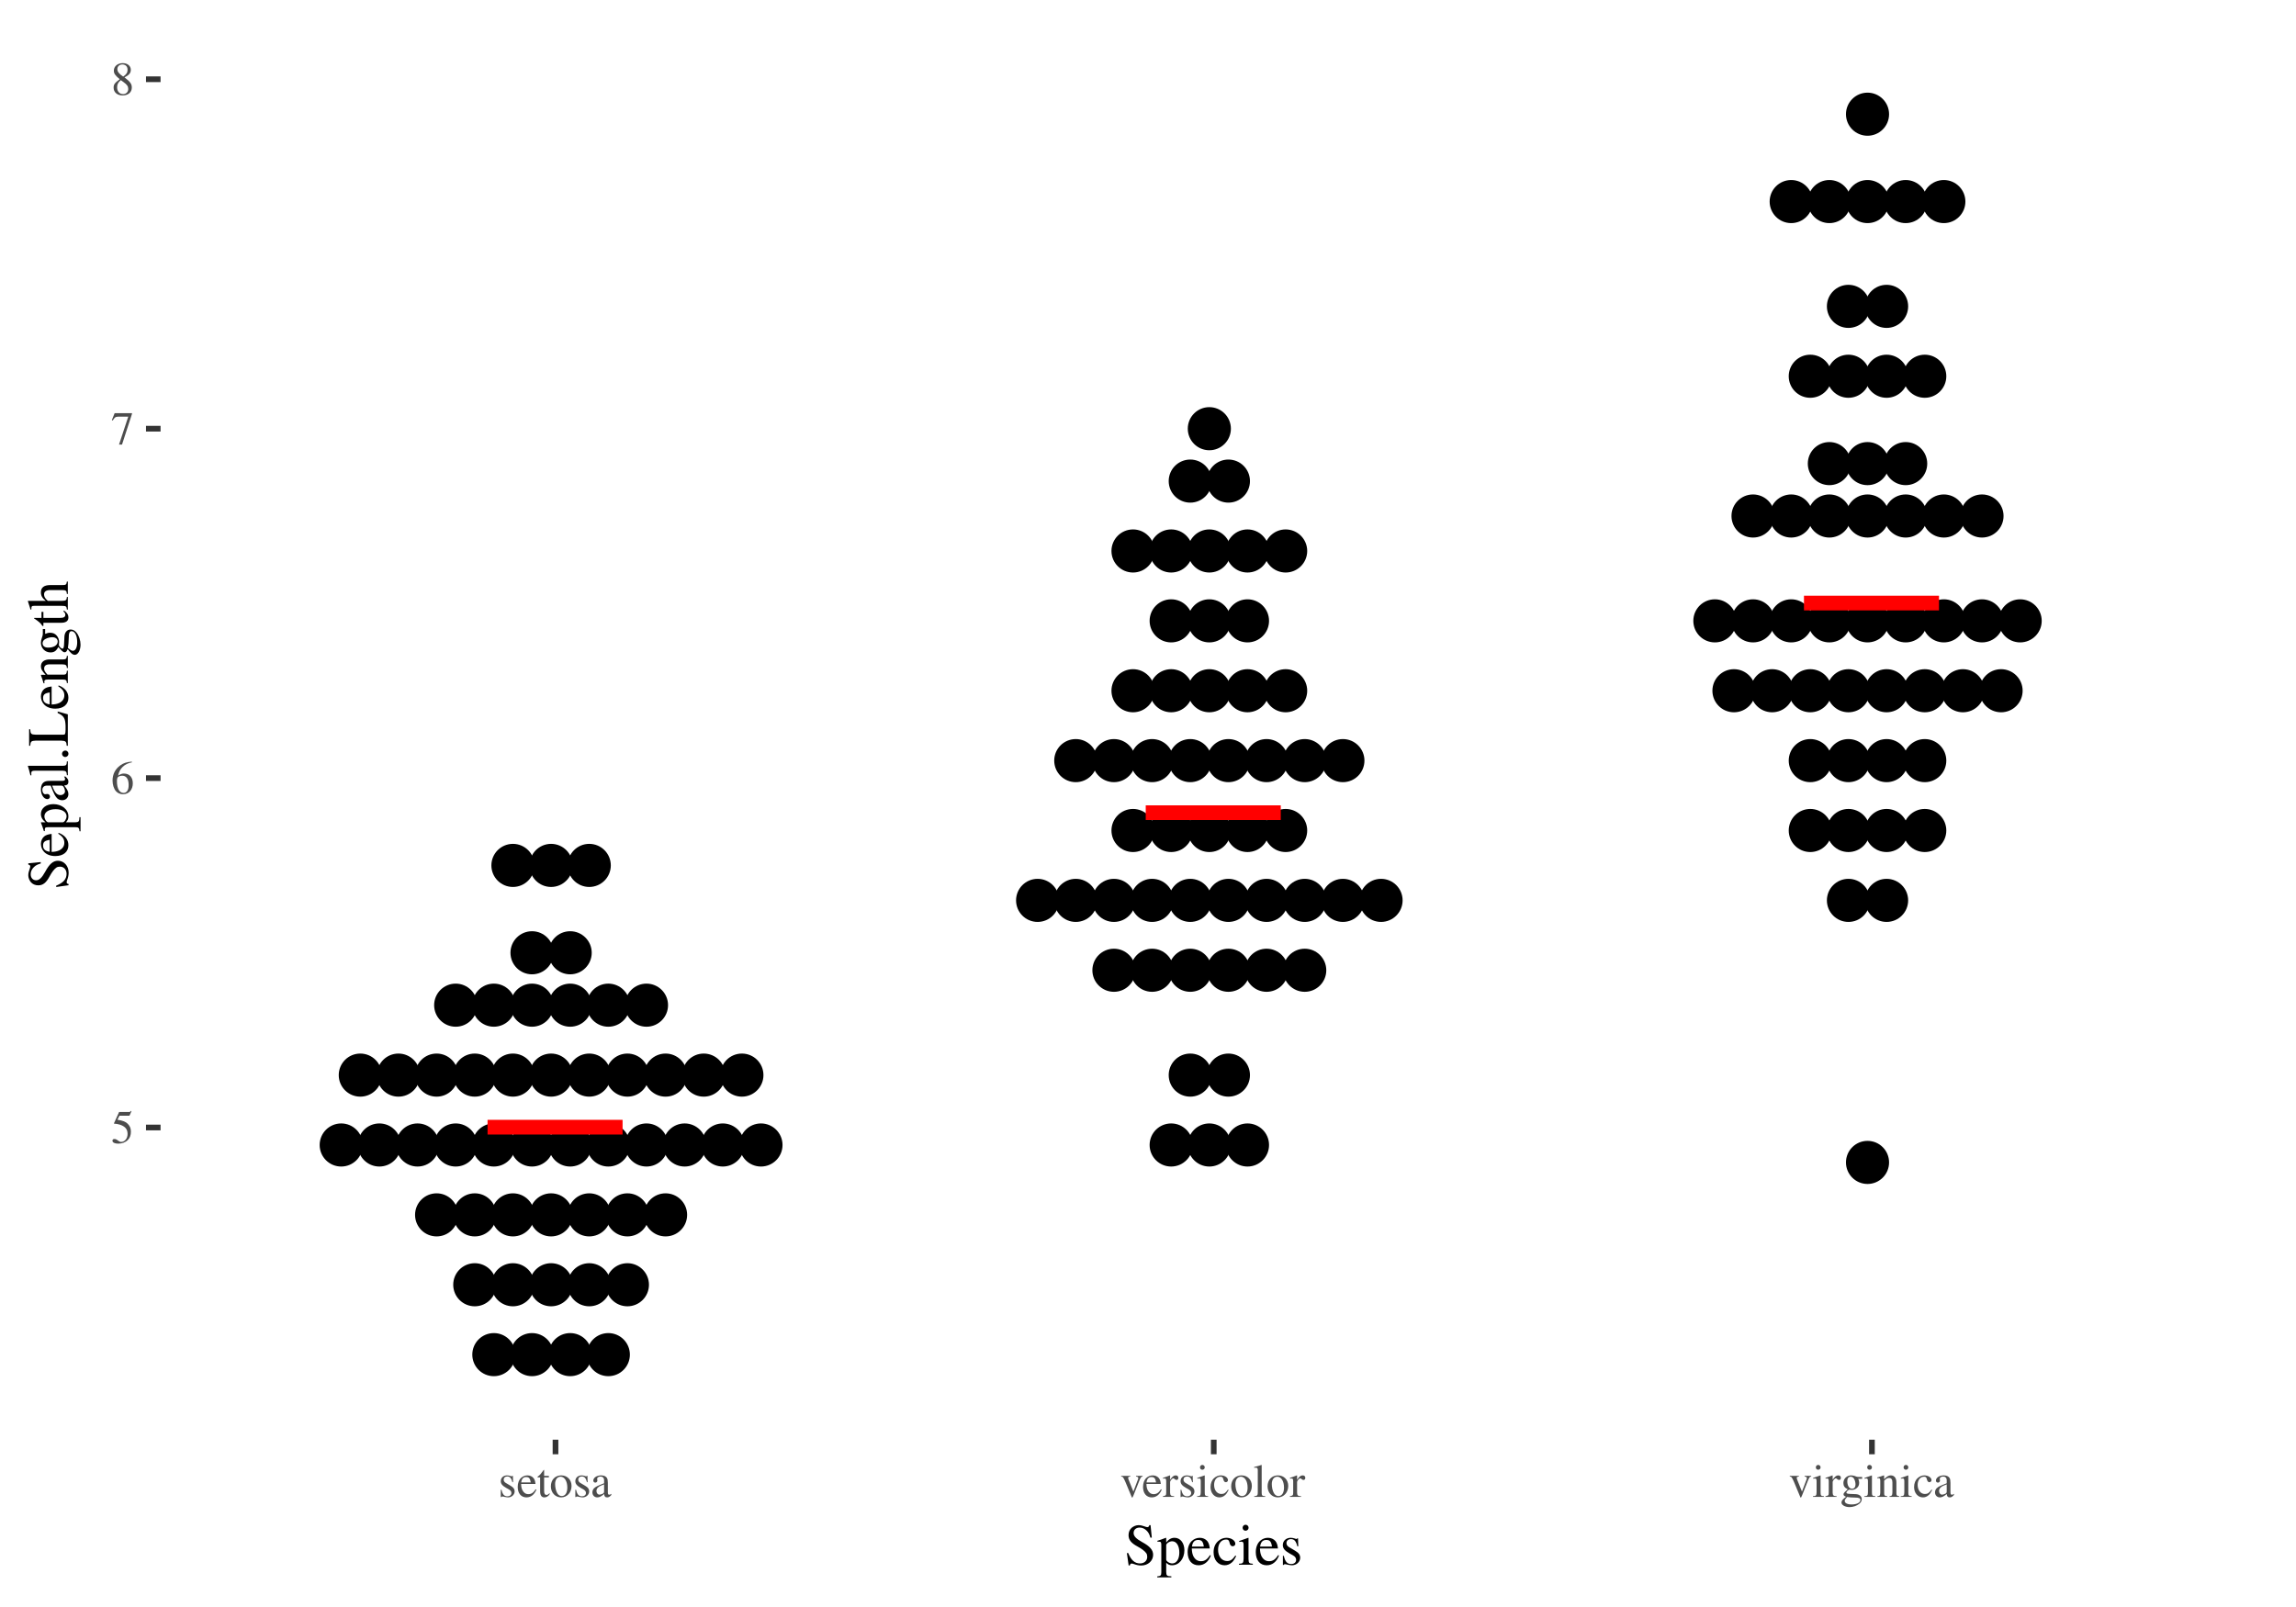
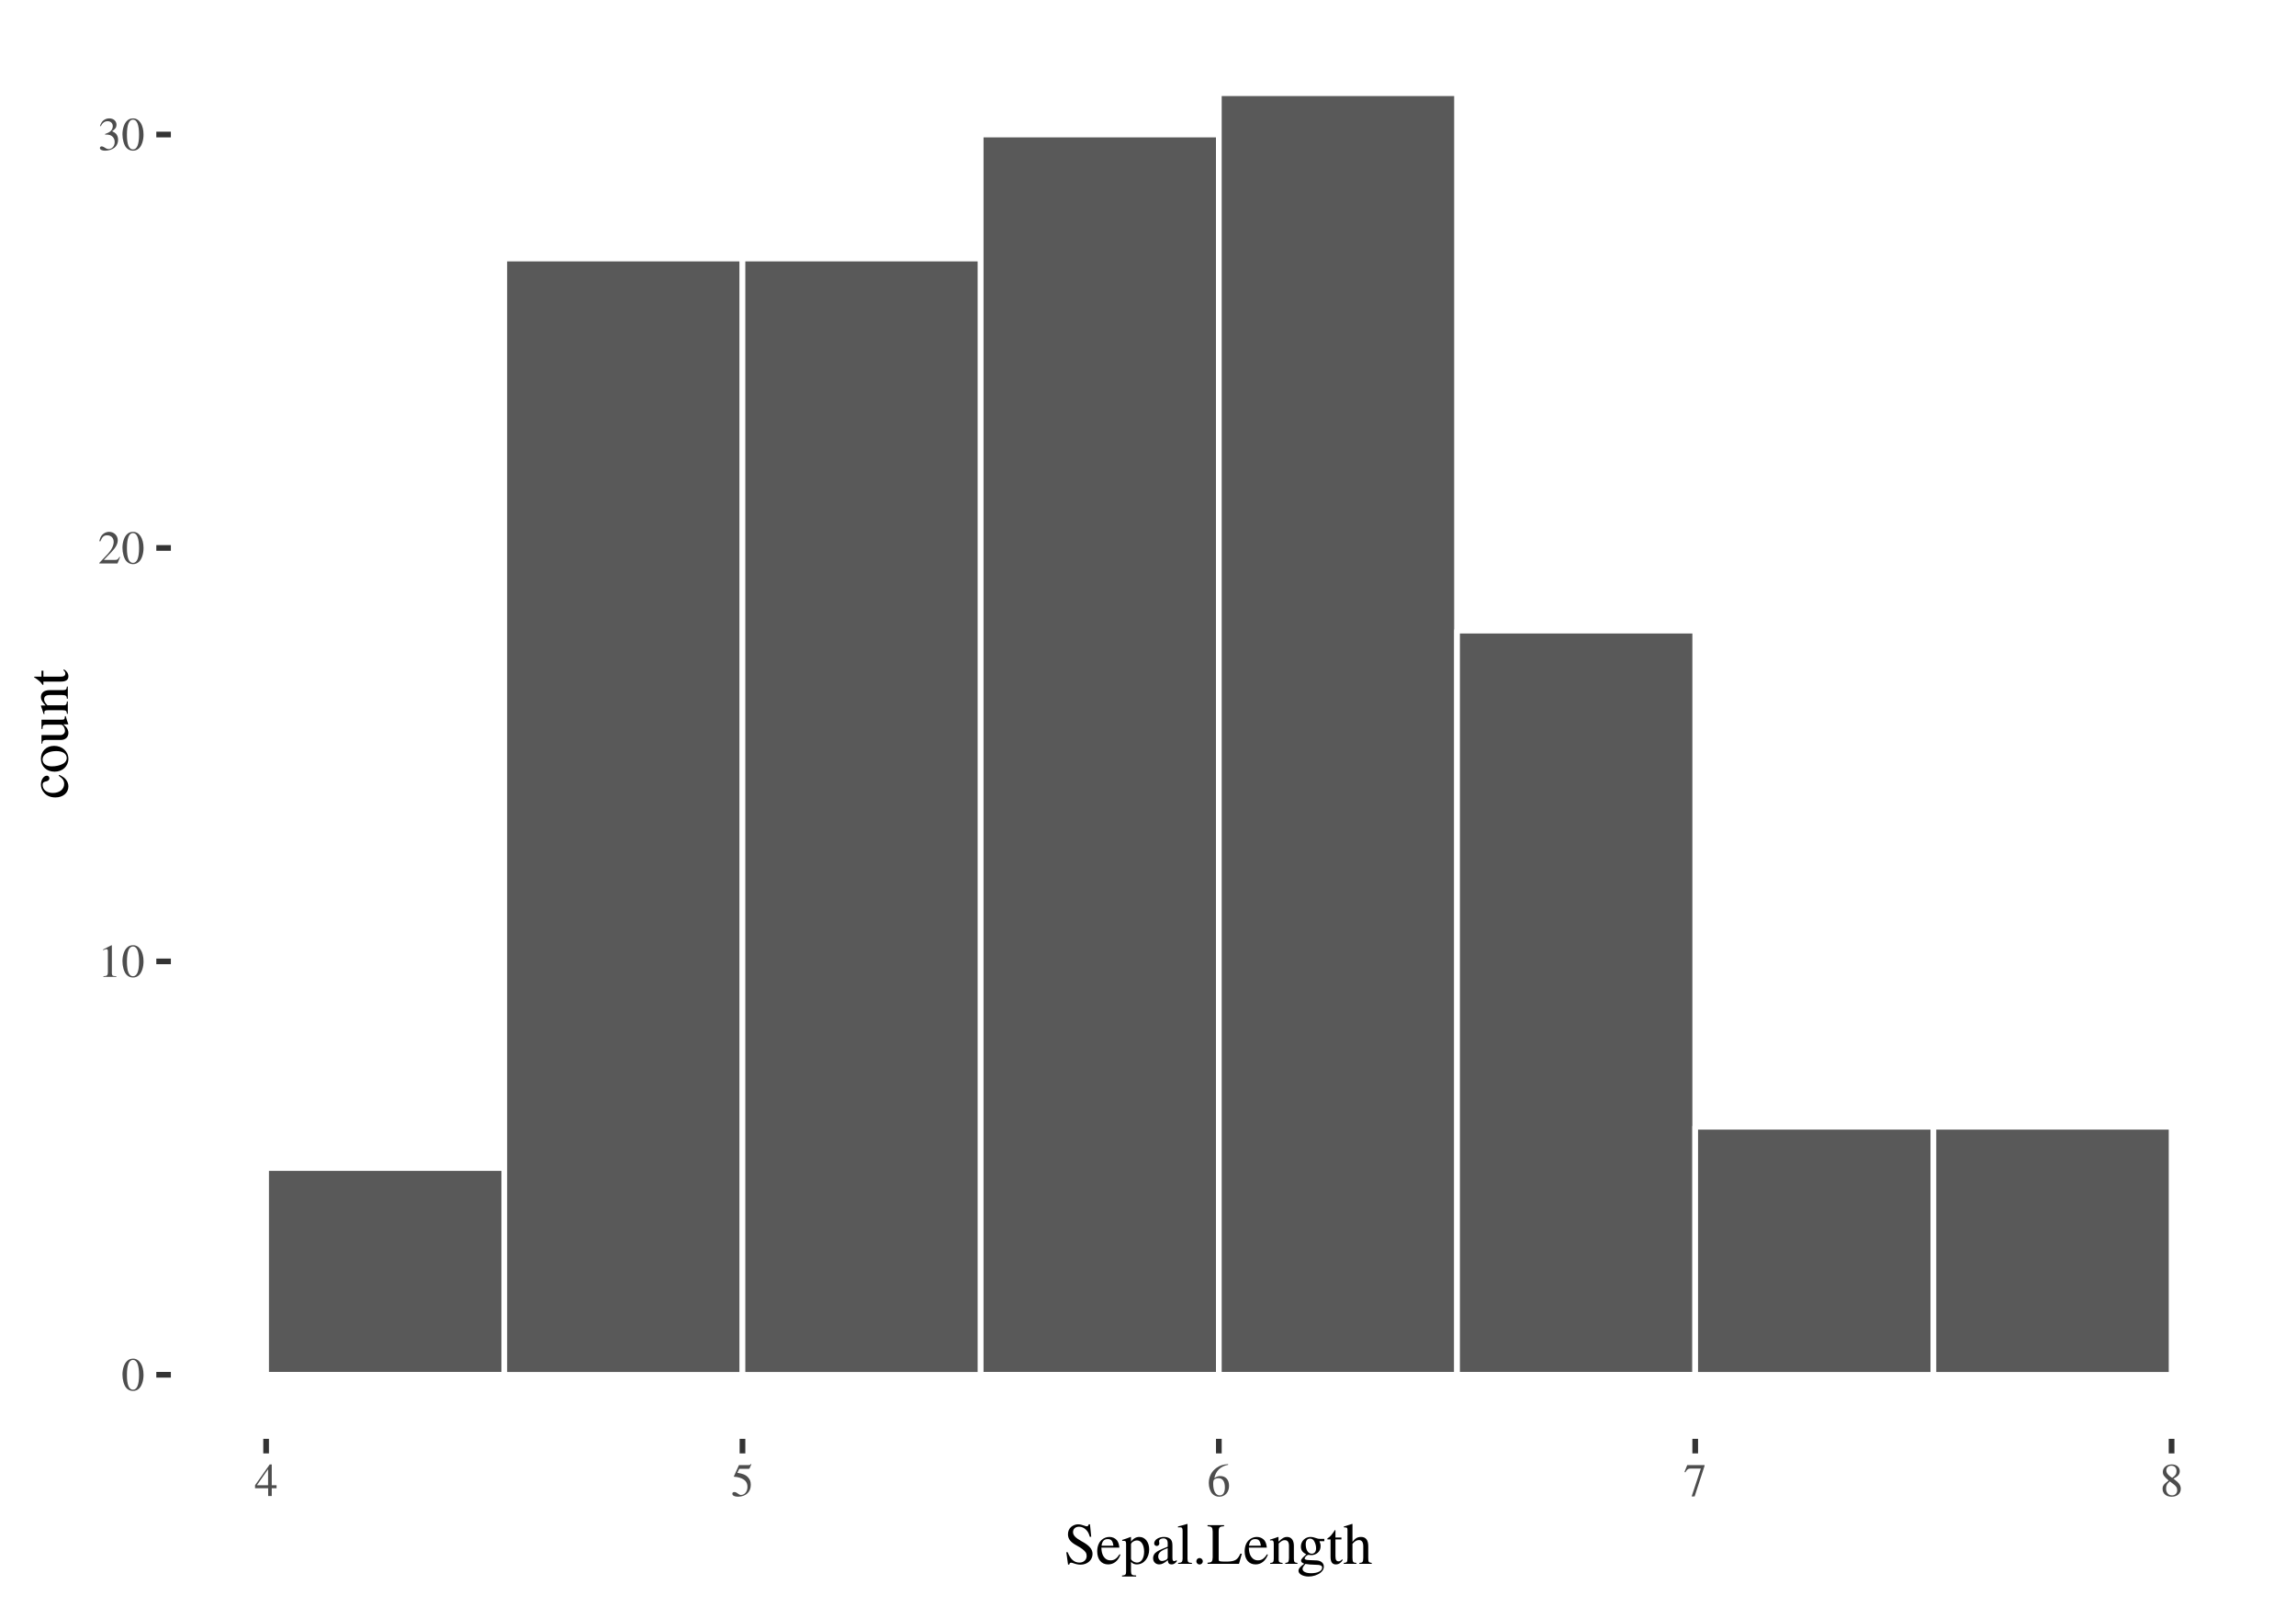
<svg xmlns="http://www.w3.org/2000/svg" viewBox="0 0 432.00 302.40">
  <defs>
    <style type="text/css">
    line, polyline, path, rect, circle {
      fill: none;
      stroke: #000000;
      stroke-linecap: round;
      stroke-linejoin: round;
      stroke-miterlimit: 10.00;
    }
  </style>
  </defs>
  <rect width="100%" height="100%" style="stroke: none; fill: #FFFFFF;" />
  <defs>
-     <clipPath id="cpMzAuMjEwMXw0MjYuNTIxfDI3MC45MTZ8NS40Nzk0NQ==">
-       <rect x="30.21" y="5.48" width="396.31" height="265.44" />
+     <clipPath id="cpMzIuMTQ4Nnw0MjYuNTIxfDI3MC43Nnw1LjQ3OTQ1">
+       <rect x="32.15" y="5.48" width="394.37" height="265.28" />
    </clipPath>
  </defs>
-   <circle cx="92.92" cy="254.91" r="2.76pt" style="stroke-width: 0.75; fill: #000000;" clip-path="url(#cpMzAuMjEwMXw0MjYuNTIxfDI3MC45MTZ8NS40Nzk0NQ==)" />
-   <circle cx="100.10" cy="254.91" r="2.76pt" style="stroke-width: 0.75; fill: #000000;" clip-path="url(#cpMzAuMjEwMXw0MjYuNTIxfDI3MC45MTZ8NS40Nzk0NQ==)" />
-   <circle cx="107.28" cy="254.91" r="2.76pt" style="stroke-width: 0.75; fill: #000000;" clip-path="url(#cpMzAuMjEwMXw0MjYuNTIxfDI3MC45MTZ8NS40Nzk0NQ==)" />
-   <circle cx="114.46" cy="254.91" r="2.76pt" style="stroke-width: 0.75; fill: #000000;" clip-path="url(#cpMzAuMjEwMXw0MjYuNTIxfDI3MC45MTZ8NS40Nzk0NQ==)" />
-   <circle cx="89.33" cy="241.76" r="2.76pt" style="stroke-width: 0.75; fill: #000000;" clip-path="url(#cpMzAuMjEwMXw0MjYuNTIxfDI3MC45MTZ8NS40Nzk0NQ==)" />
-   <circle cx="96.51" cy="241.76" r="2.76pt" style="stroke-width: 0.75; fill: #000000;" clip-path="url(#cpMzAuMjEwMXw0MjYuNTIxfDI3MC45MTZ8NS40Nzk0NQ==)" />
-   <circle cx="103.69" cy="241.76" r="2.76pt" style="stroke-width: 0.75; fill: #000000;" clip-path="url(#cpMzAuMjEwMXw0MjYuNTIxfDI3MC45MTZ8NS40Nzk0NQ==)" />
-   <circle cx="110.87" cy="241.76" r="2.76pt" style="stroke-width: 0.75; fill: #000000;" clip-path="url(#cpMzAuMjEwMXw0MjYuNTIxfDI3MC45MTZ8NS40Nzk0NQ==)" />
-   <circle cx="118.05" cy="241.76" r="2.76pt" style="stroke-width: 0.75; fill: #000000;" clip-path="url(#cpMzAuMjEwMXw0MjYuNTIxfDI3MC45MTZ8NS40Nzk0NQ==)" />
-   <circle cx="82.15" cy="228.61" r="2.76pt" style="stroke-width: 0.75; fill: #000000;" clip-path="url(#cpMzAuMjEwMXw0MjYuNTIxfDI3MC45MTZ8NS40Nzk0NQ==)" />
-   <circle cx="89.33" cy="228.61" r="2.76pt" style="stroke-width: 0.75; fill: #000000;" clip-path="url(#cpMzAuMjEwMXw0MjYuNTIxfDI3MC45MTZ8NS40Nzk0NQ==)" />
-   <circle cx="96.51" cy="228.61" r="2.76pt" style="stroke-width: 0.75; fill: #000000;" clip-path="url(#cpMzAuMjEwMXw0MjYuNTIxfDI3MC45MTZ8NS40Nzk0NQ==)" />
-   <circle cx="103.69" cy="228.61" r="2.76pt" style="stroke-width: 0.75; fill: #000000;" clip-path="url(#cpMzAuMjEwMXw0MjYuNTIxfDI3MC45MTZ8NS40Nzk0NQ==)" />
-   <circle cx="110.87" cy="228.61" r="2.76pt" style="stroke-width: 0.75; fill: #000000;" clip-path="url(#cpMzAuMjEwMXw0MjYuNTIxfDI3MC45MTZ8NS40Nzk0NQ==)" />
-   <circle cx="118.05" cy="228.61" r="2.76pt" style="stroke-width: 0.75; fill: #000000;" clip-path="url(#cpMzAuMjEwMXw0MjYuNTIxfDI3MC45MTZ8NS40Nzk0NQ==)" />
-   <circle cx="125.23" cy="228.61" r="2.76pt" style="stroke-width: 0.75; fill: #000000;" clip-path="url(#cpMzAuMjEwMXw0MjYuNTIxfDI3MC45MTZ8NS40Nzk0NQ==)" />
-   <circle cx="64.20" cy="215.46" r="2.76pt" style="stroke-width: 0.75; fill: #000000;" clip-path="url(#cpMzAuMjEwMXw0MjYuNTIxfDI3MC45MTZ8NS40Nzk0NQ==)" />
-   <circle cx="71.38" cy="215.46" r="2.76pt" style="stroke-width: 0.75; fill: #000000;" clip-path="url(#cpMzAuMjEwMXw0MjYuNTIxfDI3MC45MTZ8NS40Nzk0NQ==)" />
-   <circle cx="78.56" cy="215.46" r="2.76pt" style="stroke-width: 0.75; fill: #000000;" clip-path="url(#cpMzAuMjEwMXw0MjYuNTIxfDI3MC45MTZ8NS40Nzk0NQ==)" />
-   <circle cx="85.74" cy="215.46" r="2.76pt" style="stroke-width: 0.75; fill: #000000;" clip-path="url(#cpMzAuMjEwMXw0MjYuNTIxfDI3MC45MTZ8NS40Nzk0NQ==)" />
-   <circle cx="92.92" cy="215.46" r="2.76pt" style="stroke-width: 0.75; fill: #000000;" clip-path="url(#cpMzAuMjEwMXw0MjYuNTIxfDI3MC45MTZ8NS40Nzk0NQ==)" />
-   <circle cx="100.10" cy="215.46" r="2.76pt" style="stroke-width: 0.75; fill: #000000;" clip-path="url(#cpMzAuMjEwMXw0MjYuNTIxfDI3MC45MTZ8NS40Nzk0NQ==)" />
-   <circle cx="107.28" cy="215.46" r="2.76pt" style="stroke-width: 0.75; fill: #000000;" clip-path="url(#cpMzAuMjEwMXw0MjYuNTIxfDI3MC45MTZ8NS40Nzk0NQ==)" />
-   <circle cx="114.46" cy="215.46" r="2.76pt" style="stroke-width: 0.75; fill: #000000;" clip-path="url(#cpMzAuMjEwMXw0MjYuNTIxfDI3MC45MTZ8NS40Nzk0NQ==)" />
-   <circle cx="121.64" cy="215.46" r="2.76pt" style="stroke-width: 0.75; fill: #000000;" clip-path="url(#cpMzAuMjEwMXw0MjYuNTIxfDI3MC45MTZ8NS40Nzk0NQ==)" />
-   <circle cx="128.82" cy="215.46" r="2.76pt" style="stroke-width: 0.75; fill: #000000;" clip-path="url(#cpMzAuMjEwMXw0MjYuNTIxfDI3MC45MTZ8NS40Nzk0NQ==)" />
-   <circle cx="136.00" cy="215.46" r="2.76pt" style="stroke-width: 0.75; fill: #000000;" clip-path="url(#cpMzAuMjEwMXw0MjYuNTIxfDI3MC45MTZ8NS40Nzk0NQ==)" />
-   <circle cx="143.18" cy="215.46" r="2.76pt" style="stroke-width: 0.75; fill: #000000;" clip-path="url(#cpMzAuMjEwMXw0MjYuNTIxfDI3MC45MTZ8NS40Nzk0NQ==)" />
-   <circle cx="67.79" cy="202.31" r="2.76pt" style="stroke-width: 0.75; fill: #000000;" clip-path="url(#cpMzAuMjEwMXw0MjYuNTIxfDI3MC45MTZ8NS40Nzk0NQ==)" />
-   <circle cx="74.97" cy="202.31" r="2.76pt" style="stroke-width: 0.75; fill: #000000;" clip-path="url(#cpMzAuMjEwMXw0MjYuNTIxfDI3MC45MTZ8NS40Nzk0NQ==)" />
-   <circle cx="82.15" cy="202.31" r="2.76pt" style="stroke-width: 0.75; fill: #000000;" clip-path="url(#cpMzAuMjEwMXw0MjYuNTIxfDI3MC45MTZ8NS40Nzk0NQ==)" />
-   <circle cx="89.33" cy="202.31" r="2.76pt" style="stroke-width: 0.75; fill: #000000;" clip-path="url(#cpMzAuMjEwMXw0MjYuNTIxfDI3MC45MTZ8NS40Nzk0NQ==)" />
-   <circle cx="96.51" cy="202.31" r="2.76pt" style="stroke-width: 0.75; fill: #000000;" clip-path="url(#cpMzAuMjEwMXw0MjYuNTIxfDI3MC45MTZ8NS40Nzk0NQ==)" />
-   <circle cx="103.69" cy="202.31" r="2.76pt" style="stroke-width: 0.75; fill: #000000;" clip-path="url(#cpMzAuMjEwMXw0MjYuNTIxfDI3MC45MTZ8NS40Nzk0NQ==)" />
-   <circle cx="110.87" cy="202.31" r="2.76pt" style="stroke-width: 0.75; fill: #000000;" clip-path="url(#cpMzAuMjEwMXw0MjYuNTIxfDI3MC45MTZ8NS40Nzk0NQ==)" />
-   <circle cx="118.05" cy="202.31" r="2.76pt" style="stroke-width: 0.75; fill: #000000;" clip-path="url(#cpMzAuMjEwMXw0MjYuNTIxfDI3MC45MTZ8NS40Nzk0NQ==)" />
-   <circle cx="125.23" cy="202.31" r="2.76pt" style="stroke-width: 0.75; fill: #000000;" clip-path="url(#cpMzAuMjEwMXw0MjYuNTIxfDI3MC45MTZ8NS40Nzk0NQ==)" />
-   <circle cx="132.41" cy="202.31" r="2.76pt" style="stroke-width: 0.75; fill: #000000;" clip-path="url(#cpMzAuMjEwMXw0MjYuNTIxfDI3MC45MTZ8NS40Nzk0NQ==)" />
-   <circle cx="139.59" cy="202.31" r="2.76pt" style="stroke-width: 0.75; fill: #000000;" clip-path="url(#cpMzAuMjEwMXw0MjYuNTIxfDI3MC45MTZ8NS40Nzk0NQ==)" />
-   <circle cx="85.74" cy="189.15" r="2.76pt" style="stroke-width: 0.75; fill: #000000;" clip-path="url(#cpMzAuMjEwMXw0MjYuNTIxfDI3MC45MTZ8NS40Nzk0NQ==)" />
-   <circle cx="92.92" cy="189.15" r="2.76pt" style="stroke-width: 0.75; fill: #000000;" clip-path="url(#cpMzAuMjEwMXw0MjYuNTIxfDI3MC45MTZ8NS40Nzk0NQ==)" />
-   <circle cx="100.10" cy="189.15" r="2.76pt" style="stroke-width: 0.75; fill: #000000;" clip-path="url(#cpMzAuMjEwMXw0MjYuNTIxfDI3MC45MTZ8NS40Nzk0NQ==)" />
-   <circle cx="107.28" cy="189.15" r="2.76pt" style="stroke-width: 0.75; fill: #000000;" clip-path="url(#cpMzAuMjEwMXw0MjYuNTIxfDI3MC45MTZ8NS40Nzk0NQ==)" />
-   <circle cx="114.46" cy="189.15" r="2.76pt" style="stroke-width: 0.75; fill: #000000;" clip-path="url(#cpMzAuMjEwMXw0MjYuNTIxfDI3MC45MTZ8NS40Nzk0NQ==)" />
-   <circle cx="121.64" cy="189.15" r="2.76pt" style="stroke-width: 0.75; fill: #000000;" clip-path="url(#cpMzAuMjEwMXw0MjYuNTIxfDI3MC45MTZ8NS40Nzk0NQ==)" />
-   <circle cx="100.10" cy="179.29" r="2.76pt" style="stroke-width: 0.75; fill: #000000;" clip-path="url(#cpMzAuMjEwMXw0MjYuNTIxfDI3MC45MTZ8NS40Nzk0NQ==)" />
-   <circle cx="107.28" cy="179.29" r="2.76pt" style="stroke-width: 0.75; fill: #000000;" clip-path="url(#cpMzAuMjEwMXw0MjYuNTIxfDI3MC45MTZ8NS40Nzk0NQ==)" />
-   <circle cx="96.51" cy="162.85" r="2.76pt" style="stroke-width: 0.75; fill: #000000;" clip-path="url(#cpMzAuMjEwMXw0MjYuNTIxfDI3MC45MTZ8NS40Nzk0NQ==)" />
-   <circle cx="103.69" cy="162.85" r="2.76pt" style="stroke-width: 0.75; fill: #000000;" clip-path="url(#cpMzAuMjEwMXw0MjYuNTIxfDI3MC45MTZ8NS40Nzk0NQ==)" />
-   <circle cx="110.87" cy="162.85" r="2.76pt" style="stroke-width: 0.75; fill: #000000;" clip-path="url(#cpMzAuMjEwMXw0MjYuNTIxfDI3MC45MTZ8NS40Nzk0NQ==)" />
-   <circle cx="220.36" cy="215.46" r="2.76pt" style="stroke-width: 0.75; fill: #000000;" clip-path="url(#cpMzAuMjEwMXw0MjYuNTIxfDI3MC45MTZ8NS40Nzk0NQ==)" />
-   <circle cx="227.54" cy="215.46" r="2.76pt" style="stroke-width: 0.75; fill: #000000;" clip-path="url(#cpMzAuMjEwMXw0MjYuNTIxfDI3MC45MTZ8NS40Nzk0NQ==)" />
-   <circle cx="234.72" cy="215.46" r="2.76pt" style="stroke-width: 0.75; fill: #000000;" clip-path="url(#cpMzAuMjEwMXw0MjYuNTIxfDI3MC45MTZ8NS40Nzk0NQ==)" />
-   <circle cx="223.95" cy="202.31" r="2.76pt" style="stroke-width: 0.75; fill: #000000;" clip-path="url(#cpMzAuMjEwMXw0MjYuNTIxfDI3MC45MTZ8NS40Nzk0NQ==)" />
-   <circle cx="231.13" cy="202.31" r="2.76pt" style="stroke-width: 0.75; fill: #000000;" clip-path="url(#cpMzAuMjEwMXw0MjYuNTIxfDI3MC45MTZ8NS40Nzk0NQ==)" />
-   <circle cx="209.59" cy="182.58" r="2.76pt" style="stroke-width: 0.75; fill: #000000;" clip-path="url(#cpMzAuMjEwMXw0MjYuNTIxfDI3MC45MTZ8NS40Nzk0NQ==)" />
-   <circle cx="216.77" cy="182.58" r="2.76pt" style="stroke-width: 0.75; fill: #000000;" clip-path="url(#cpMzAuMjEwMXw0MjYuNTIxfDI3MC45MTZ8NS40Nzk0NQ==)" />
-   <circle cx="223.95" cy="182.58" r="2.76pt" style="stroke-width: 0.75; fill: #000000;" clip-path="url(#cpMzAuMjEwMXw0MjYuNTIxfDI3MC45MTZ8NS40Nzk0NQ==)" />
-   <circle cx="231.13" cy="182.58" r="2.76pt" style="stroke-width: 0.75; fill: #000000;" clip-path="url(#cpMzAuMjEwMXw0MjYuNTIxfDI3MC45MTZ8NS40Nzk0NQ==)" />
-   <circle cx="238.31" cy="182.58" r="2.76pt" style="stroke-width: 0.75; fill: #000000;" clip-path="url(#cpMzAuMjEwMXw0MjYuNTIxfDI3MC45MTZ8NS40Nzk0NQ==)" />
-   <circle cx="245.49" cy="182.58" r="2.76pt" style="stroke-width: 0.75; fill: #000000;" clip-path="url(#cpMzAuMjEwMXw0MjYuNTIxfDI3MC45MTZ8NS40Nzk0NQ==)" />
-   <circle cx="195.23" cy="169.43" r="2.76pt" style="stroke-width: 0.75; fill: #000000;" clip-path="url(#cpMzAuMjEwMXw0MjYuNTIxfDI3MC45MTZ8NS40Nzk0NQ==)" />
-   <circle cx="202.41" cy="169.43" r="2.76pt" style="stroke-width: 0.75; fill: #000000;" clip-path="url(#cpMzAuMjEwMXw0MjYuNTIxfDI3MC45MTZ8NS40Nzk0NQ==)" />
-   <circle cx="209.59" cy="169.43" r="2.76pt" style="stroke-width: 0.75; fill: #000000;" clip-path="url(#cpMzAuMjEwMXw0MjYuNTIxfDI3MC45MTZ8NS40Nzk0NQ==)" />
-   <circle cx="216.77" cy="169.43" r="2.76pt" style="stroke-width: 0.75; fill: #000000;" clip-path="url(#cpMzAuMjEwMXw0MjYuNTIxfDI3MC45MTZ8NS40Nzk0NQ==)" />
-   <circle cx="223.95" cy="169.43" r="2.76pt" style="stroke-width: 0.75; fill: #000000;" clip-path="url(#cpMzAuMjEwMXw0MjYuNTIxfDI3MC45MTZ8NS40Nzk0NQ==)" />
-   <circle cx="231.13" cy="169.43" r="2.76pt" style="stroke-width: 0.75; fill: #000000;" clip-path="url(#cpMzAuMjEwMXw0MjYuNTIxfDI3MC45MTZ8NS40Nzk0NQ==)" />
-   <circle cx="238.31" cy="169.43" r="2.76pt" style="stroke-width: 0.75; fill: #000000;" clip-path="url(#cpMzAuMjEwMXw0MjYuNTIxfDI3MC45MTZ8NS40Nzk0NQ==)" />
-   <circle cx="245.49" cy="169.43" r="2.76pt" style="stroke-width: 0.75; fill: #000000;" clip-path="url(#cpMzAuMjEwMXw0MjYuNTIxfDI3MC45MTZ8NS40Nzk0NQ==)" />
-   <circle cx="252.67" cy="169.43" r="2.76pt" style="stroke-width: 0.75; fill: #000000;" clip-path="url(#cpMzAuMjEwMXw0MjYuNTIxfDI3MC45MTZ8NS40Nzk0NQ==)" />
-   <circle cx="259.85" cy="169.43" r="2.76pt" style="stroke-width: 0.75; fill: #000000;" clip-path="url(#cpMzAuMjEwMXw0MjYuNTIxfDI3MC45MTZ8NS40Nzk0NQ==)" />
-   <circle cx="213.18" cy="156.28" r="2.76pt" style="stroke-width: 0.75; fill: #000000;" clip-path="url(#cpMzAuMjEwMXw0MjYuNTIxfDI3MC45MTZ8NS40Nzk0NQ==)" />
-   <circle cx="220.36" cy="156.28" r="2.76pt" style="stroke-width: 0.75; fill: #000000;" clip-path="url(#cpMzAuMjEwMXw0MjYuNTIxfDI3MC45MTZ8NS40Nzk0NQ==)" />
-   <circle cx="227.54" cy="156.28" r="2.76pt" style="stroke-width: 0.75; fill: #000000;" clip-path="url(#cpMzAuMjEwMXw0MjYuNTIxfDI3MC45MTZ8NS40Nzk0NQ==)" />
-   <circle cx="234.72" cy="156.28" r="2.76pt" style="stroke-width: 0.75; fill: #000000;" clip-path="url(#cpMzAuMjEwMXw0MjYuNTIxfDI3MC45MTZ8NS40Nzk0NQ==)" />
-   <circle cx="241.90" cy="156.28" r="2.76pt" style="stroke-width: 0.75; fill: #000000;" clip-path="url(#cpMzAuMjEwMXw0MjYuNTIxfDI3MC45MTZ8NS40Nzk0NQ==)" />
-   <circle cx="202.41" cy="143.13" r="2.76pt" style="stroke-width: 0.75; fill: #000000;" clip-path="url(#cpMzAuMjEwMXw0MjYuNTIxfDI3MC45MTZ8NS40Nzk0NQ==)" />
-   <circle cx="209.59" cy="143.13" r="2.76pt" style="stroke-width: 0.75; fill: #000000;" clip-path="url(#cpMzAuMjEwMXw0MjYuNTIxfDI3MC45MTZ8NS40Nzk0NQ==)" />
-   <circle cx="216.77" cy="143.13" r="2.76pt" style="stroke-width: 0.75; fill: #000000;" clip-path="url(#cpMzAuMjEwMXw0MjYuNTIxfDI3MC45MTZ8NS40Nzk0NQ==)" />
-   <circle cx="223.95" cy="143.13" r="2.76pt" style="stroke-width: 0.75; fill: #000000;" clip-path="url(#cpMzAuMjEwMXw0MjYuNTIxfDI3MC45MTZ8NS40Nzk0NQ==)" />
-   <circle cx="231.13" cy="143.13" r="2.76pt" style="stroke-width: 0.75; fill: #000000;" clip-path="url(#cpMzAuMjEwMXw0MjYuNTIxfDI3MC45MTZ8NS40Nzk0NQ==)" />
-   <circle cx="238.31" cy="143.13" r="2.76pt" style="stroke-width: 0.75; fill: #000000;" clip-path="url(#cpMzAuMjEwMXw0MjYuNTIxfDI3MC45MTZ8NS40Nzk0NQ==)" />
-   <circle cx="245.49" cy="143.13" r="2.76pt" style="stroke-width: 0.75; fill: #000000;" clip-path="url(#cpMzAuMjEwMXw0MjYuNTIxfDI3MC45MTZ8NS40Nzk0NQ==)" />
-   <circle cx="252.67" cy="143.13" r="2.76pt" style="stroke-width: 0.75; fill: #000000;" clip-path="url(#cpMzAuMjEwMXw0MjYuNTIxfDI3MC45MTZ8NS40Nzk0NQ==)" />
-   <circle cx="213.18" cy="129.98" r="2.76pt" style="stroke-width: 0.75; fill: #000000;" clip-path="url(#cpMzAuMjEwMXw0MjYuNTIxfDI3MC45MTZ8NS40Nzk0NQ==)" />
-   <circle cx="220.36" cy="129.98" r="2.76pt" style="stroke-width: 0.75; fill: #000000;" clip-path="url(#cpMzAuMjEwMXw0MjYuNTIxfDI3MC45MTZ8NS40Nzk0NQ==)" />
-   <circle cx="227.54" cy="129.98" r="2.76pt" style="stroke-width: 0.75; fill: #000000;" clip-path="url(#cpMzAuMjEwMXw0MjYuNTIxfDI3MC45MTZ8NS40Nzk0NQ==)" />
-   <circle cx="234.72" cy="129.98" r="2.76pt" style="stroke-width: 0.75; fill: #000000;" clip-path="url(#cpMzAuMjEwMXw0MjYuNTIxfDI3MC45MTZ8NS40Nzk0NQ==)" />
-   <circle cx="241.90" cy="129.98" r="2.76pt" style="stroke-width: 0.75; fill: #000000;" clip-path="url(#cpMzAuMjEwMXw0MjYuNTIxfDI3MC45MTZ8NS40Nzk0NQ==)" />
-   <circle cx="220.36" cy="116.83" r="2.76pt" style="stroke-width: 0.75; fill: #000000;" clip-path="url(#cpMzAuMjEwMXw0MjYuNTIxfDI3MC45MTZ8NS40Nzk0NQ==)" />
-   <circle cx="227.54" cy="116.83" r="2.76pt" style="stroke-width: 0.75; fill: #000000;" clip-path="url(#cpMzAuMjEwMXw0MjYuNTIxfDI3MC45MTZ8NS40Nzk0NQ==)" />
-   <circle cx="234.72" cy="116.83" r="2.76pt" style="stroke-width: 0.75; fill: #000000;" clip-path="url(#cpMzAuMjEwMXw0MjYuNTIxfDI3MC45MTZ8NS40Nzk0NQ==)" />
-   <circle cx="213.18" cy="103.68" r="2.76pt" style="stroke-width: 0.75; fill: #000000;" clip-path="url(#cpMzAuMjEwMXw0MjYuNTIxfDI3MC45MTZ8NS40Nzk0NQ==)" />
-   <circle cx="220.36" cy="103.68" r="2.76pt" style="stroke-width: 0.75; fill: #000000;" clip-path="url(#cpMzAuMjEwMXw0MjYuNTIxfDI3MC45MTZ8NS40Nzk0NQ==)" />
-   <circle cx="227.54" cy="103.68" r="2.76pt" style="stroke-width: 0.75; fill: #000000;" clip-path="url(#cpMzAuMjEwMXw0MjYuNTIxfDI3MC45MTZ8NS40Nzk0NQ==)" />
-   <circle cx="234.72" cy="103.68" r="2.76pt" style="stroke-width: 0.75; fill: #000000;" clip-path="url(#cpMzAuMjEwMXw0MjYuNTIxfDI3MC45MTZ8NS40Nzk0NQ==)" />
-   <circle cx="241.90" cy="103.68" r="2.76pt" style="stroke-width: 0.75; fill: #000000;" clip-path="url(#cpMzAuMjEwMXw0MjYuNTIxfDI3MC45MTZ8NS40Nzk0NQ==)" />
-   <circle cx="223.95" cy="90.53" r="2.76pt" style="stroke-width: 0.75; fill: #000000;" clip-path="url(#cpMzAuMjEwMXw0MjYuNTIxfDI3MC45MTZ8NS40Nzk0NQ==)" />
-   <circle cx="231.13" cy="90.53" r="2.76pt" style="stroke-width: 0.75; fill: #000000;" clip-path="url(#cpMzAuMjEwMXw0MjYuNTIxfDI3MC45MTZ8NS40Nzk0NQ==)" />
-   <circle cx="227.54" cy="80.67" r="2.76pt" style="stroke-width: 0.75; fill: #000000;" clip-path="url(#cpMzAuMjEwMXw0MjYuNTIxfDI3MC45MTZ8NS40Nzk0NQ==)" />
-   <circle cx="351.38" cy="218.74" r="2.76pt" style="stroke-width: 0.75; fill: #000000;" clip-path="url(#cpMzAuMjEwMXw0MjYuNTIxfDI3MC45MTZ8NS40Nzk0NQ==)" />
-   <circle cx="347.79" cy="169.43" r="2.76pt" style="stroke-width: 0.75; fill: #000000;" clip-path="url(#cpMzAuMjEwMXw0MjYuNTIxfDI3MC45MTZ8NS40Nzk0NQ==)" />
-   <circle cx="354.97" cy="169.43" r="2.76pt" style="stroke-width: 0.75; fill: #000000;" clip-path="url(#cpMzAuMjEwMXw0MjYuNTIxfDI3MC45MTZ8NS40Nzk0NQ==)" />
-   <circle cx="340.61" cy="156.28" r="2.76pt" style="stroke-width: 0.75; fill: #000000;" clip-path="url(#cpMzAuMjEwMXw0MjYuNTIxfDI3MC45MTZ8NS40Nzk0NQ==)" />
-   <circle cx="347.79" cy="156.28" r="2.76pt" style="stroke-width: 0.75; fill: #000000;" clip-path="url(#cpMzAuMjEwMXw0MjYuNTIxfDI3MC45MTZ8NS40Nzk0NQ==)" />
-   <circle cx="354.97" cy="156.28" r="2.76pt" style="stroke-width: 0.75; fill: #000000;" clip-path="url(#cpMzAuMjEwMXw0MjYuNTIxfDI3MC45MTZ8NS40Nzk0NQ==)" />
-   <circle cx="362.15" cy="156.28" r="2.76pt" style="stroke-width: 0.75; fill: #000000;" clip-path="url(#cpMzAuMjEwMXw0MjYuNTIxfDI3MC45MTZ8NS40Nzk0NQ==)" />
-   <circle cx="340.61" cy="143.13" r="2.76pt" style="stroke-width: 0.75; fill: #000000;" clip-path="url(#cpMzAuMjEwMXw0MjYuNTIxfDI3MC45MTZ8NS40Nzk0NQ==)" />
-   <circle cx="347.79" cy="143.13" r="2.76pt" style="stroke-width: 0.75; fill: #000000;" clip-path="url(#cpMzAuMjEwMXw0MjYuNTIxfDI3MC45MTZ8NS40Nzk0NQ==)" />
-   <circle cx="354.97" cy="143.13" r="2.76pt" style="stroke-width: 0.75; fill: #000000;" clip-path="url(#cpMzAuMjEwMXw0MjYuNTIxfDI3MC45MTZ8NS40Nzk0NQ==)" />
-   <circle cx="362.15" cy="143.13" r="2.76pt" style="stroke-width: 0.75; fill: #000000;" clip-path="url(#cpMzAuMjEwMXw0MjYuNTIxfDI3MC45MTZ8NS40Nzk0NQ==)" />
-   <circle cx="326.25" cy="129.98" r="2.76pt" style="stroke-width: 0.75; fill: #000000;" clip-path="url(#cpMzAuMjEwMXw0MjYuNTIxfDI3MC45MTZ8NS40Nzk0NQ==)" />
-   <circle cx="333.43" cy="129.98" r="2.76pt" style="stroke-width: 0.75; fill: #000000;" clip-path="url(#cpMzAuMjEwMXw0MjYuNTIxfDI3MC45MTZ8NS40Nzk0NQ==)" />
-   <circle cx="340.61" cy="129.98" r="2.76pt" style="stroke-width: 0.75; fill: #000000;" clip-path="url(#cpMzAuMjEwMXw0MjYuNTIxfDI3MC45MTZ8NS40Nzk0NQ==)" />
-   <circle cx="347.79" cy="129.98" r="2.76pt" style="stroke-width: 0.75; fill: #000000;" clip-path="url(#cpMzAuMjEwMXw0MjYuNTIxfDI3MC45MTZ8NS40Nzk0NQ==)" />
-   <circle cx="354.97" cy="129.98" r="2.76pt" style="stroke-width: 0.75; fill: #000000;" clip-path="url(#cpMzAuMjEwMXw0MjYuNTIxfDI3MC45MTZ8NS40Nzk0NQ==)" />
-   <circle cx="362.15" cy="129.98" r="2.76pt" style="stroke-width: 0.75; fill: #000000;" clip-path="url(#cpMzAuMjEwMXw0MjYuNTIxfDI3MC45MTZ8NS40Nzk0NQ==)" />
-   <circle cx="369.33" cy="129.98" r="2.76pt" style="stroke-width: 0.75; fill: #000000;" clip-path="url(#cpMzAuMjEwMXw0MjYuNTIxfDI3MC45MTZ8NS40Nzk0NQ==)" />
-   <circle cx="376.51" cy="129.98" r="2.76pt" style="stroke-width: 0.75; fill: #000000;" clip-path="url(#cpMzAuMjEwMXw0MjYuNTIxfDI3MC45MTZ8NS40Nzk0NQ==)" />
-   <circle cx="322.66" cy="116.83" r="2.76pt" style="stroke-width: 0.75; fill: #000000;" clip-path="url(#cpMzAuMjEwMXw0MjYuNTIxfDI3MC45MTZ8NS40Nzk0NQ==)" />
-   <circle cx="329.84" cy="116.83" r="2.76pt" style="stroke-width: 0.75; fill: #000000;" clip-path="url(#cpMzAuMjEwMXw0MjYuNTIxfDI3MC45MTZ8NS40Nzk0NQ==)" />
-   <circle cx="337.02" cy="116.83" r="2.76pt" style="stroke-width: 0.75; fill: #000000;" clip-path="url(#cpMzAuMjEwMXw0MjYuNTIxfDI3MC45MTZ8NS40Nzk0NQ==)" />
-   <circle cx="344.20" cy="116.83" r="2.76pt" style="stroke-width: 0.75; fill: #000000;" clip-path="url(#cpMzAuMjEwMXw0MjYuNTIxfDI3MC45MTZ8NS40Nzk0NQ==)" />
-   <circle cx="351.38" cy="116.83" r="2.76pt" style="stroke-width: 0.75; fill: #000000;" clip-path="url(#cpMzAuMjEwMXw0MjYuNTIxfDI3MC45MTZ8NS40Nzk0NQ==)" />
-   <circle cx="358.56" cy="116.83" r="2.76pt" style="stroke-width: 0.75; fill: #000000;" clip-path="url(#cpMzAuMjEwMXw0MjYuNTIxfDI3MC45MTZ8NS40Nzk0NQ==)" />
-   <circle cx="365.74" cy="116.83" r="2.76pt" style="stroke-width: 0.75; fill: #000000;" clip-path="url(#cpMzAuMjEwMXw0MjYuNTIxfDI3MC45MTZ8NS40Nzk0NQ==)" />
-   <circle cx="372.92" cy="116.83" r="2.76pt" style="stroke-width: 0.75; fill: #000000;" clip-path="url(#cpMzAuMjEwMXw0MjYuNTIxfDI3MC45MTZ8NS40Nzk0NQ==)" />
-   <circle cx="380.10" cy="116.83" r="2.76pt" style="stroke-width: 0.75; fill: #000000;" clip-path="url(#cpMzAuMjEwMXw0MjYuNTIxfDI3MC45MTZ8NS40Nzk0NQ==)" />
-   <circle cx="329.84" cy="97.10" r="2.76pt" style="stroke-width: 0.75; fill: #000000;" clip-path="url(#cpMzAuMjEwMXw0MjYuNTIxfDI3MC45MTZ8NS40Nzk0NQ==)" />
-   <circle cx="337.02" cy="97.10" r="2.76pt" style="stroke-width: 0.75; fill: #000000;" clip-path="url(#cpMzAuMjEwMXw0MjYuNTIxfDI3MC45MTZ8NS40Nzk0NQ==)" />
-   <circle cx="344.20" cy="97.10" r="2.76pt" style="stroke-width: 0.75; fill: #000000;" clip-path="url(#cpMzAuMjEwMXw0MjYuNTIxfDI3MC45MTZ8NS40Nzk0NQ==)" />
-   <circle cx="351.38" cy="97.10" r="2.76pt" style="stroke-width: 0.75; fill: #000000;" clip-path="url(#cpMzAuMjEwMXw0MjYuNTIxfDI3MC45MTZ8NS40Nzk0NQ==)" />
-   <circle cx="358.56" cy="97.10" r="2.76pt" style="stroke-width: 0.75; fill: #000000;" clip-path="url(#cpMzAuMjEwMXw0MjYuNTIxfDI3MC45MTZ8NS40Nzk0NQ==)" />
-   <circle cx="365.74" cy="97.10" r="2.76pt" style="stroke-width: 0.75; fill: #000000;" clip-path="url(#cpMzAuMjEwMXw0MjYuNTIxfDI3MC45MTZ8NS40Nzk0NQ==)" />
-   <circle cx="372.92" cy="97.10" r="2.76pt" style="stroke-width: 0.75; fill: #000000;" clip-path="url(#cpMzAuMjEwMXw0MjYuNTIxfDI3MC45MTZ8NS40Nzk0NQ==)" />
-   <circle cx="344.20" cy="87.24" r="2.76pt" style="stroke-width: 0.75; fill: #000000;" clip-path="url(#cpMzAuMjEwMXw0MjYuNTIxfDI3MC45MTZ8NS40Nzk0NQ==)" />
-   <circle cx="351.38" cy="87.24" r="2.76pt" style="stroke-width: 0.75; fill: #000000;" clip-path="url(#cpMzAuMjEwMXw0MjYuNTIxfDI3MC45MTZ8NS40Nzk0NQ==)" />
-   <circle cx="358.56" cy="87.24" r="2.76pt" style="stroke-width: 0.75; fill: #000000;" clip-path="url(#cpMzAuMjEwMXw0MjYuNTIxfDI3MC45MTZ8NS40Nzk0NQ==)" />
-   <circle cx="340.61" cy="70.80" r="2.76pt" style="stroke-width: 0.75; fill: #000000;" clip-path="url(#cpMzAuMjEwMXw0MjYuNTIxfDI3MC45MTZ8NS40Nzk0NQ==)" />
-   <circle cx="347.79" cy="70.80" r="2.76pt" style="stroke-width: 0.75; fill: #000000;" clip-path="url(#cpMzAuMjEwMXw0MjYuNTIxfDI3MC45MTZ8NS40Nzk0NQ==)" />
-   <circle cx="354.97" cy="70.80" r="2.76pt" style="stroke-width: 0.75; fill: #000000;" clip-path="url(#cpMzAuMjEwMXw0MjYuNTIxfDI3MC45MTZ8NS40Nzk0NQ==)" />
-   <circle cx="362.15" cy="70.80" r="2.76pt" style="stroke-width: 0.75; fill: #000000;" clip-path="url(#cpMzAuMjEwMXw0MjYuNTIxfDI3MC45MTZ8NS40Nzk0NQ==)" />
-   <circle cx="347.79" cy="57.65" r="2.76pt" style="stroke-width: 0.75; fill: #000000;" clip-path="url(#cpMzAuMjEwMXw0MjYuNTIxfDI3MC45MTZ8NS40Nzk0NQ==)" />
-   <circle cx="354.97" cy="57.65" r="2.76pt" style="stroke-width: 0.75; fill: #000000;" clip-path="url(#cpMzAuMjEwMXw0MjYuNTIxfDI3MC45MTZ8NS40Nzk0NQ==)" />
-   <circle cx="337.02" cy="37.93" r="2.76pt" style="stroke-width: 0.75; fill: #000000;" clip-path="url(#cpMzAuMjEwMXw0MjYuNTIxfDI3MC45MTZ8NS40Nzk0NQ==)" />
-   <circle cx="344.20" cy="37.93" r="2.76pt" style="stroke-width: 0.75; fill: #000000;" clip-path="url(#cpMzAuMjEwMXw0MjYuNTIxfDI3MC45MTZ8NS40Nzk0NQ==)" />
-   <circle cx="351.38" cy="37.93" r="2.76pt" style="stroke-width: 0.75; fill: #000000;" clip-path="url(#cpMzAuMjEwMXw0MjYuNTIxfDI3MC45MTZ8NS40Nzk0NQ==)" />
-   <circle cx="358.56" cy="37.93" r="2.76pt" style="stroke-width: 0.75; fill: #000000;" clip-path="url(#cpMzAuMjEwMXw0MjYuNTIxfDI3MC45MTZ8NS40Nzk0NQ==)" />
-   <circle cx="365.74" cy="37.93" r="2.76pt" style="stroke-width: 0.75; fill: #000000;" clip-path="url(#cpMzAuMjEwMXw0MjYuNTIxfDI3MC45MTZ8NS40Nzk0NQ==)" />
-   <circle cx="351.38" cy="21.49" r="2.76pt" style="stroke-width: 0.75; fill: #000000;" clip-path="url(#cpMzAuMjEwMXw0MjYuNTIxfDI3MC45MTZ8NS40Nzk0NQ==)" />
-   <g clip-path="url(#cpMzAuMjEwMXw0MjYuNTIxfDI3MC45MTZ8NS40Nzk0NQ==)">
-     <text x="92.39" y="204.82" style="font-size: 43.62px; fill: #FF0000; font-family: Liberation Sans;" textLength="24.26px" lengthAdjust="spacingAndGlyphs">_</text>
-   </g>
-   <g clip-path="url(#cpMzAuMjEwMXw0MjYuNTIxfDI3MC45MTZ8NS40Nzk0NQ==)">
-     <text x="216.23" y="145.64" style="font-size: 43.62px; fill: #FF0000; font-family: Liberation Sans;" textLength="24.26px" lengthAdjust="spacingAndGlyphs">_</text>
-   </g>
-   <g clip-path="url(#cpMzAuMjEwMXw0MjYuNTIxfDI3MC45MTZ8NS40Nzk0NQ==)">
-     <text x="340.08" y="106.19" style="font-size: 43.62px; fill: #FF0000; font-family: Liberation Sans;" textLength="24.26px" lengthAdjust="spacingAndGlyphs">_</text>
-   </g>
+   <rect x="50.07" y="219.80" width="44.81" height="38.90" style="stroke-width: 1.07; stroke: #FFFFFF; stroke-linecap: butt; fill: #595959;" clip-path="url(#cpMzIuMTQ4Nnw0MjYuNTIxfDI3MC43Nnw1LjQ3OTQ1)" />
+   <rect x="94.89" y="48.66" width="44.81" height="210.05" style="stroke-width: 1.07; stroke: #FFFFFF; stroke-linecap: butt; fill: #595959;" clip-path="url(#cpMzIuMTQ4Nnw0MjYuNTIxfDI3MC43Nnw1LjQ3OTQ1)" />
+   <rect x="139.70" y="48.66" width="44.81" height="210.05" style="stroke-width: 1.07; stroke: #FFFFFF; stroke-linecap: butt; fill: #595959;" clip-path="url(#cpMzIuMTQ4Nnw0MjYuNTIxfDI3MC43Nnw1LjQ3OTQ1)" />
+   <rect x="184.52" y="25.32" width="44.81" height="233.38" style="stroke-width: 1.07; stroke: #FFFFFF; stroke-linecap: butt; fill: #595959;" clip-path="url(#cpMzIuMTQ4Nnw0MjYuNTIxfDI3MC43Nnw1LjQ3OTQ1)" />
+   <rect x="229.33" y="17.54" width="44.81" height="241.16" style="stroke-width: 1.07; stroke: #FFFFFF; stroke-linecap: butt; fill: #595959;" clip-path="url(#cpMzIuMTQ4Nnw0MjYuNTIxfDI3MC43Nnw1LjQ3OTQ1)" />
+   <rect x="274.15" y="118.67" width="44.81" height="140.03" style="stroke-width: 1.07; stroke: #FFFFFF; stroke-linecap: butt; fill: #595959;" clip-path="url(#cpMzIuMTQ4Nnw0MjYuNTIxfDI3MC43Nnw1LjQ3OTQ1)" />
+   <rect x="318.96" y="212.03" width="44.81" height="46.68" style="stroke-width: 1.07; stroke: #FFFFFF; stroke-linecap: butt; fill: #595959;" clip-path="url(#cpMzIuMTQ4Nnw0MjYuNTIxfDI3MC43Nnw1LjQ3OTQ1)" />
+   <rect x="363.78" y="212.03" width="44.81" height="46.68" style="stroke-width: 1.07; stroke: #FFFFFF; stroke-linecap: butt; fill: #595959;" clip-path="url(#cpMzIuMTQ4Nnw0MjYuNTIxfDI3MC43Nnw1LjQ3OTQ1)" />
  <defs>
    <clipPath id="cpMHw0MzJ8MzAyLjR8MA==">
      <rect x="0.00" y="0.00" width="432.00" height="302.40" />
    </clipPath>
  </defs>
  <g clip-path="url(#cpMHw0MzJ8MzAyLjR8MA==)">
-     <text x="20.88" y="215.08" style="font-size: 8.80px; fill: #4D4D4D; font-family: Nimbus Roman No9 L;" textLength="4.40px" lengthAdjust="spacingAndGlyphs">5</text>
+     <text x="22.82" y="261.62" style="font-size: 8.80px; fill: #4D4D4D; font-family: Nimbus Roman No9 L;" textLength="4.40px" lengthAdjust="spacingAndGlyphs">0</text>
  </g>
  <g clip-path="url(#cpMHw0MzJ8MzAyLjR8MA==)">
-     <text x="20.88" y="149.33" style="font-size: 8.80px; fill: #4D4D4D; font-family: Nimbus Roman No9 L;" textLength="4.40px" lengthAdjust="spacingAndGlyphs">6</text>
+     <text x="18.42" y="183.82" style="font-size: 8.80px; fill: #4D4D4D; font-family: Nimbus Roman No9 L;" textLength="8.80px" lengthAdjust="spacingAndGlyphs">10</text>
  </g>
  <g clip-path="url(#cpMHw0MzJ8MzAyLjR8MA==)">
-     <text x="20.88" y="83.58" style="font-size: 8.80px; fill: #4D4D4D; font-family: Nimbus Roman No9 L;" textLength="4.40px" lengthAdjust="spacingAndGlyphs">7</text>
+     <text x="18.42" y="106.03" style="font-size: 8.80px; fill: #4D4D4D; font-family: Nimbus Roman No9 L;" textLength="8.80px" lengthAdjust="spacingAndGlyphs">20</text>
  </g>
  <g clip-path="url(#cpMHw0MzJ8MzAyLjR8MA==)">
-     <text x="20.88" y="17.83" style="font-size: 8.80px; fill: #4D4D4D; font-family: Nimbus Roman No9 L;" textLength="4.40px" lengthAdjust="spacingAndGlyphs">8</text>
+     <text x="18.42" y="28.23" style="font-size: 8.80px; fill: #4D4D4D; font-family: Nimbus Roman No9 L;" textLength="8.80px" lengthAdjust="spacingAndGlyphs">30</text>
  </g>
-   <polyline points="27.47,212.17 30.21,212.17 " style="stroke-width: 1.07; stroke: #333333; stroke-linecap: butt;" clip-path="url(#cpMHw0MzJ8MzAyLjR8MA==)" />
-   <polyline points="27.47,146.42 30.21,146.42 " style="stroke-width: 1.07; stroke: #333333; stroke-linecap: butt;" clip-path="url(#cpMHw0MzJ8MzAyLjR8MA==)" />
-   <polyline points="27.47,80.67 30.21,80.67 " style="stroke-width: 1.07; stroke: #333333; stroke-linecap: butt;" clip-path="url(#cpMHw0MzJ8MzAyLjR8MA==)" />
-   <polyline points="27.47,14.91 30.21,14.91 " style="stroke-width: 1.07; stroke: #333333; stroke-linecap: butt;" clip-path="url(#cpMHw0MzJ8MzAyLjR8MA==)" />
-   <polyline points="104.52,273.66 104.52,270.92 " style="stroke-width: 1.07; stroke: #333333; stroke-linecap: butt;" clip-path="url(#cpMHw0MzJ8MzAyLjR8MA==)" />
-   <polyline points="228.37,273.66 228.37,270.92 " style="stroke-width: 1.07; stroke: #333333; stroke-linecap: butt;" clip-path="url(#cpMHw0MzJ8MzAyLjR8MA==)" />
-   <polyline points="352.21,273.66 352.21,270.92 " style="stroke-width: 1.07; stroke: #333333; stroke-linecap: butt;" clip-path="url(#cpMHw0MzJ8MzAyLjR8MA==)" />
+   <polyline points="29.41,258.70 32.15,258.70 " style="stroke-width: 1.07; stroke: #333333; stroke-linecap: butt;" clip-path="url(#cpMHw0MzJ8MzAyLjR8MA==)" />
+   <polyline points="29.41,180.91 32.15,180.91 " style="stroke-width: 1.07; stroke: #333333; stroke-linecap: butt;" clip-path="url(#cpMHw0MzJ8MzAyLjR8MA==)" />
+   <polyline points="29.41,103.11 32.15,103.11 " style="stroke-width: 1.07; stroke: #333333; stroke-linecap: butt;" clip-path="url(#cpMHw0MzJ8MzAyLjR8MA==)" />
+   <polyline points="29.41,25.32 32.15,25.32 " style="stroke-width: 1.07; stroke: #333333; stroke-linecap: butt;" clip-path="url(#cpMHw0MzJ8MzAyLjR8MA==)" />
+   <polyline points="50.07,273.50 50.07,270.76 " style="stroke-width: 1.07; stroke: #333333; stroke-linecap: butt;" clip-path="url(#cpMHw0MzJ8MzAyLjR8MA==)" />
+   <polyline points="139.70,273.50 139.70,270.76 " style="stroke-width: 1.07; stroke: #333333; stroke-linecap: butt;" clip-path="url(#cpMHw0MzJ8MzAyLjR8MA==)" />
+   <polyline points="229.33,273.50 229.33,270.76 " style="stroke-width: 1.07; stroke: #333333; stroke-linecap: butt;" clip-path="url(#cpMHw0MzJ8MzAyLjR8MA==)" />
+   <polyline points="318.96,273.50 318.96,270.76 " style="stroke-width: 1.07; stroke: #333333; stroke-linecap: butt;" clip-path="url(#cpMHw0MzJ8MzAyLjR8MA==)" />
+   <polyline points="408.59,273.50 408.59,270.76 " style="stroke-width: 1.07; stroke: #333333; stroke-linecap: butt;" clip-path="url(#cpMHw0MzJ8MzAyLjR8MA==)" />
  <g clip-path="url(#cpMHw0MzJ8MzAyLjR8MA==)">
-     <text x="93.77" y="281.68" style="font-size: 8.80px; fill: #4D4D4D; font-family: Nimbus Roman No9 L;" textLength="21.50px" lengthAdjust="spacingAndGlyphs">setosa</text>
+     <text x="47.88" y="281.52" style="font-size: 8.80px; fill: #4D4D4D; font-family: Nimbus Roman No9 L;" textLength="4.40px" lengthAdjust="spacingAndGlyphs">4</text>
  </g>
  <g clip-path="url(#cpMHw0MzJ8MzAyLjR8MA==)">
-     <text x="210.78" y="281.68" style="font-size: 8.80px; fill: #4D4D4D; font-family: Nimbus Roman No9 L;" textLength="35.18px" lengthAdjust="spacingAndGlyphs">versicolor</text>
+     <text x="137.51" y="281.52" style="font-size: 8.80px; fill: #4D4D4D; font-family: Nimbus Roman No9 L;" textLength="4.40px" lengthAdjust="spacingAndGlyphs">5</text>
  </g>
  <g clip-path="url(#cpMHw0MzJ8MzAyLjR8MA==)">
-     <text x="336.58" y="281.68" style="font-size: 8.80px; fill: #4D4D4D; font-family: Nimbus Roman No9 L;" textLength="31.27px" lengthAdjust="spacingAndGlyphs">virginica</text>
+     <text x="227.14" y="281.52" style="font-size: 8.80px; fill: #4D4D4D; font-family: Nimbus Roman No9 L;" textLength="4.40px" lengthAdjust="spacingAndGlyphs">6</text>
  </g>
  <g clip-path="url(#cpMHw0MzJ8MzAyLjR8MA==)">
-     <text x="211.56" y="294.44" style="font-size: 11.00px; font-family: Nimbus Roman No9 L;" textLength="33.60px" lengthAdjust="spacingAndGlyphs">Species</text>
+     <text x="316.77" y="281.52" style="font-size: 8.80px; fill: #4D4D4D; font-family: Nimbus Roman No9 L;" textLength="4.40px" lengthAdjust="spacingAndGlyphs">7</text>
  </g>
  <g clip-path="url(#cpMHw0MzJ8MzAyLjR8MA==)">
-     <text transform="translate(12.76,167.38) rotate(-90)" style="font-size: 11.00px; font-family: Nimbus Roman No9 L;" textLength="58.35px" lengthAdjust="spacingAndGlyphs">Sepal.Length</text>
+     <text x="406.40" y="281.52" style="font-size: 8.80px; fill: #4D4D4D; font-family: Nimbus Roman No9 L;" textLength="4.40px" lengthAdjust="spacingAndGlyphs">8</text>
+   </g>
+   <g clip-path="url(#cpMHw0MzJ8MzAyLjR8MA==)">
+     <text x="200.16" y="294.28" style="font-size: 11.00px; font-family: Nimbus Roman No9 L;" textLength="58.35px" lengthAdjust="spacingAndGlyphs">Sepal.Length</text>
+   </g>
+   <g clip-path="url(#cpMHw0MzJ8MzAyLjR8MA==)">
+     <text transform="translate(12.76,150.34) rotate(-90)" style="font-size: 11.00px; font-family: Nimbus Roman No9 L;" textLength="24.44px" lengthAdjust="spacingAndGlyphs">count</text>
  </g>
</svg>
